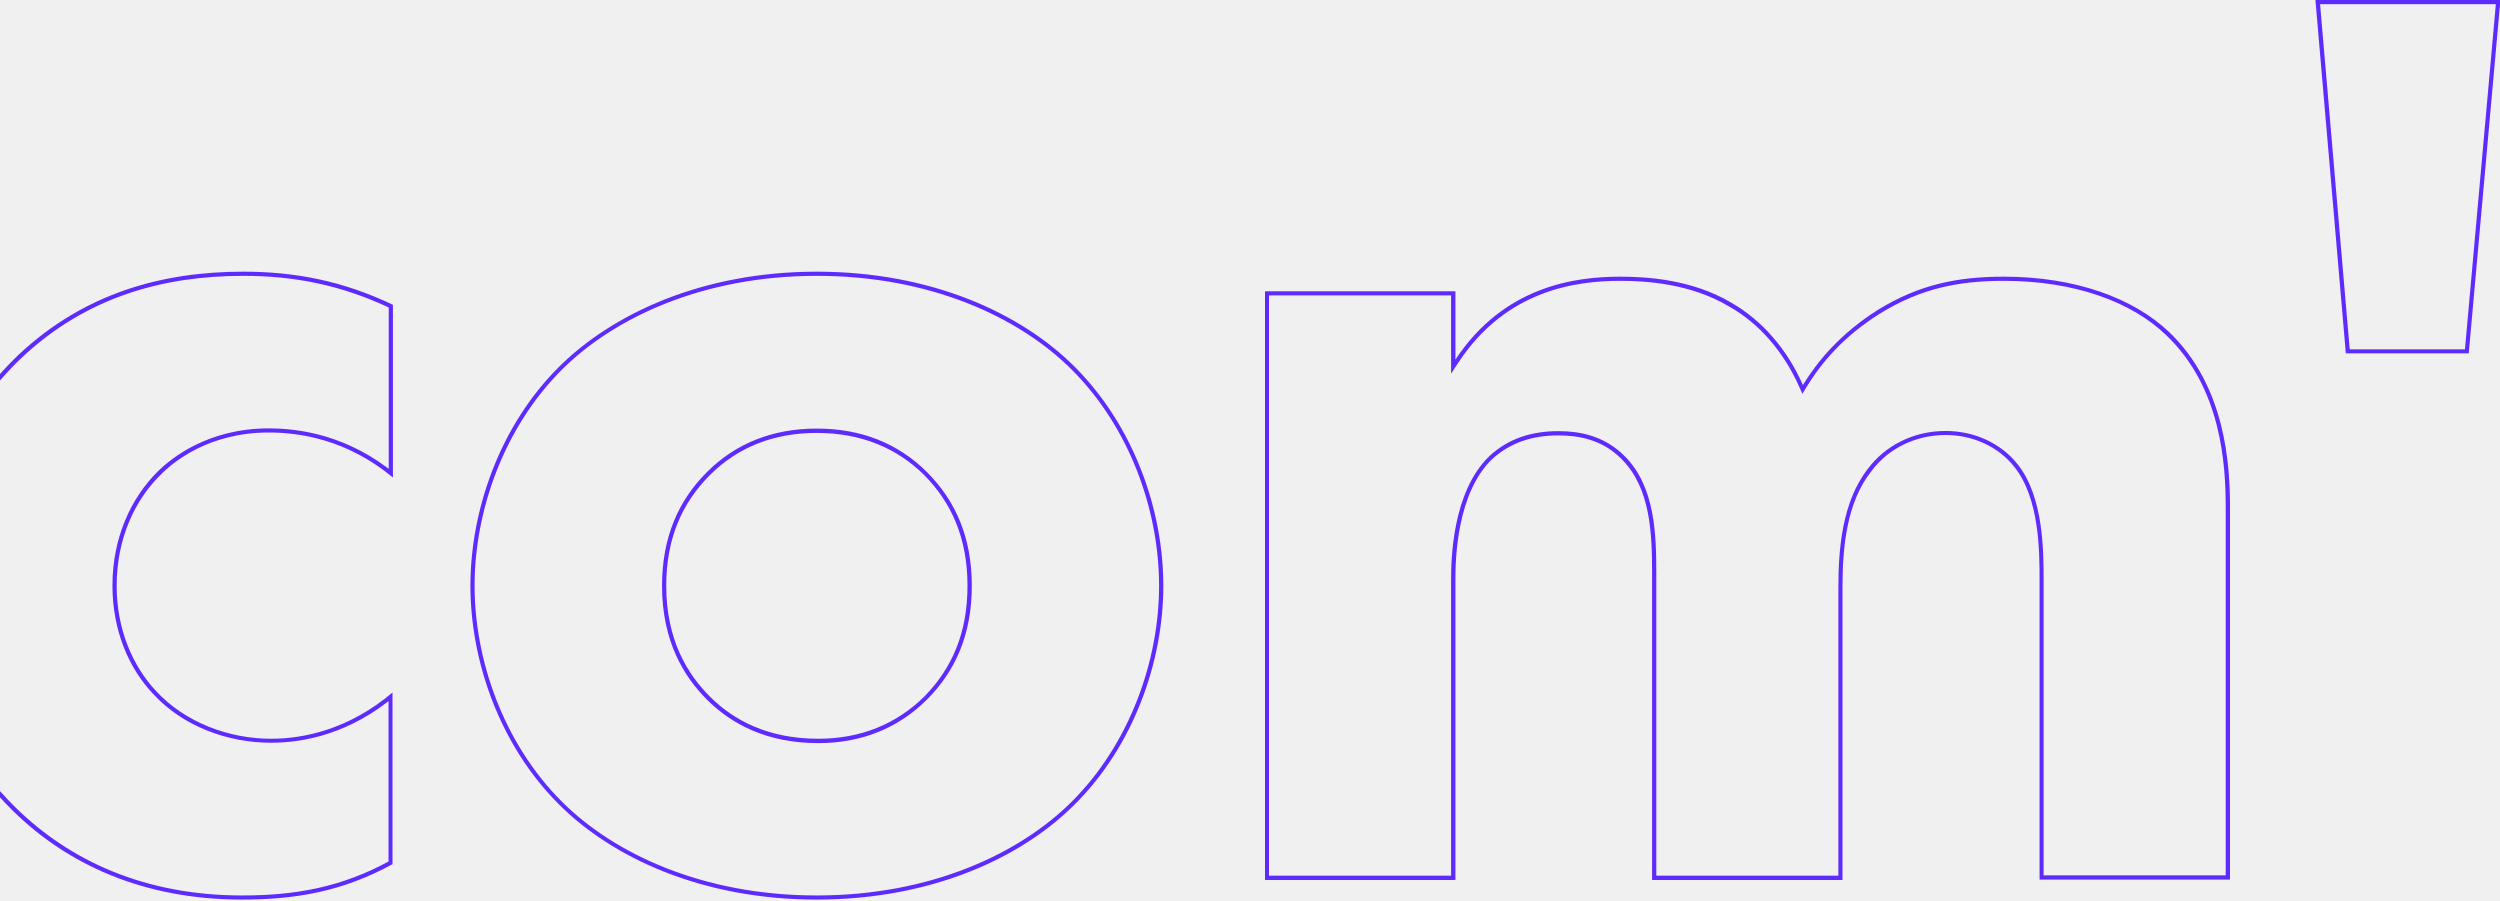
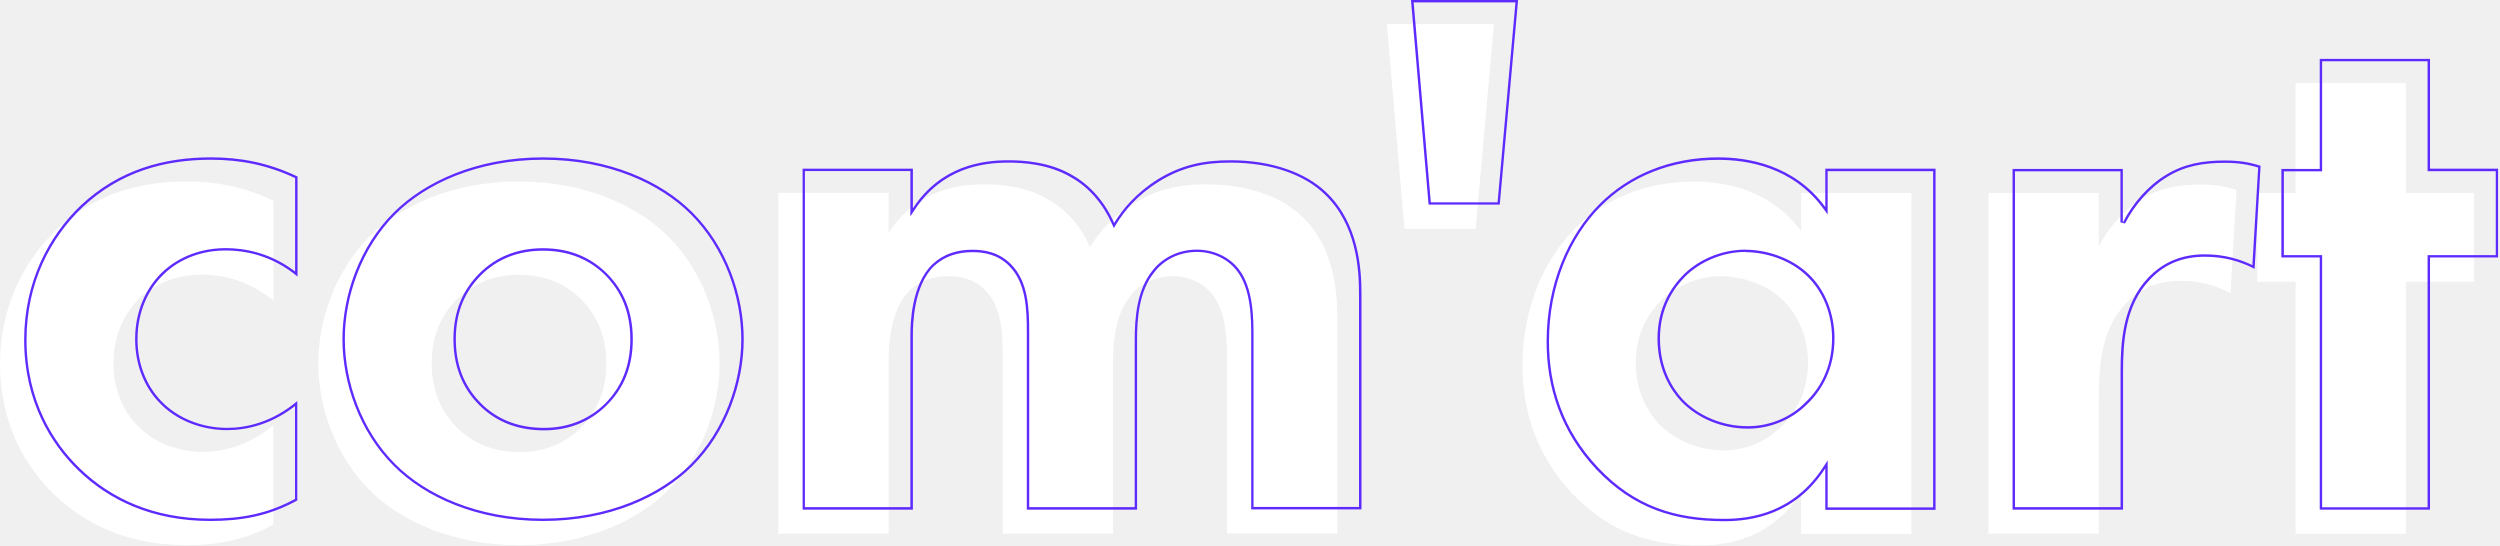
- <svg xmlns="http://www.w3.org/2000/svg" width="600" height="216" viewBox="0 0 600 216" fill="none">
-   <mask id="mask0_1_26" style="mask-type:luminance" maskUnits="userSpaceOnUse" x="-19" y="0" width="1026" height="216">
-     <path d="M1006.2 106.7V69.9H978V24.4H932.3V70H916.4V106.7H932.3V211.2H978V106.7H1006.2ZM805.1 211.2H850.8V153.9C850.8 141.8 851.7 126.6 861.9 115.9C867.6 109.8 874.9 106.4 884.7 106.4C892.6 106.4 899.3 108.3 905.3 111.4L907.8 68.7C902.8 67.1 898.6 66.5 892.9 66.5C884 66.5 876.1 67.8 868.5 72.5C861.2 76.9 854.8 84.2 850.7 92.2V70H805V211.2H805.1ZM694.4 104.5C702.6 104.5 712.8 107.6 719.7 114.3C726.4 120.6 730.2 130.1 730.2 140.2C730.2 152.3 725.2 161.1 719.1 166.8C713.1 172.9 704.5 176.6 695.3 176.6C684.5 176.6 674.7 172.2 668.4 165.6C664.2 161.1 658.9 152.9 658.9 140.2C658.9 127.6 664.6 119.4 669.3 114.6C675.4 108.6 684.6 104.4 694.4 104.4M727.4 85.8C714.4 68.1 695 65.2 683 65.2C663.3 65.2 646.2 72.2 633.8 84.6C620.8 97.6 611.9 117.8 611.9 141.6C611.9 160.2 617.6 178.6 632.5 194.5C648.1 210.9 665.2 216 685.5 216C697.2 216 715 213.2 727.4 194.1V211.3H773.1V69.9H727.4V85.8ZM600.1 0H555.7L563 84.8H592.5L600.1 0ZM303.6 211.2H349.3V139C349.3 134.3 349.6 118.4 358.1 110.2C362.6 106.1 368 104.5 374 104.5C378.7 104.5 384.5 105.4 389.2 110.2C396.2 117.2 396.5 128.2 396.5 137.7V211.2H442.2V140.9C442.2 131.7 443.1 120.6 449.2 113C453 107.9 459.4 104.4 467 104.4C473.6 104.4 479.7 107.3 483.4 112C489.5 119.6 489.5 132.3 489.5 139.5V211.1H535.2V121.8C535.2 111.7 534.2 92.7 520.6 79.7C512 71.5 498 66.4 480.9 66.4C469.8 66.4 460.6 68.3 450.8 74.3C441.6 80.1 436.2 86.7 432.7 92.4C428.9 83.8 422.9 76.9 415.6 72.7C406.1 67 395 66.4 388.9 66.4C378.1 66.4 361 68.6 349.3 86.3V69.9H303.6V211.1V211.2ZM196 103.9C206.5 103.9 215.1 107.4 221.8 114C228.4 120.7 232.2 129.2 232.2 140.6C232.2 152 228.4 160.5 221.8 167.2C215.1 173.8 206.5 177.3 196.4 177.3C184.4 177.3 176.1 172.9 170.4 167.2C165 161.8 159.9 153.6 159.9 140.6C159.9 129.2 163.7 120.7 170.4 114C177 107.4 185.6 103.9 196 103.9ZM279.2 140.6C279.2 122.5 272.2 102.3 257.9 88C245.2 75.3 223.7 65.2 196 65.2C168.4 65.2 146.9 75.4 134.2 88C119.9 102.2 112.9 122.5 112.9 140.6C112.9 158.6 119.9 178.9 134.2 193.1C146.9 205.8 168.4 215.9 196 215.9C223.7 215.9 245.2 205.8 257.9 193.1C272.2 178.9 279.2 158.6 279.2 140.6ZM94.2 73.1C82.2 67.4 70.8 65.2 58.4 65.2C39 65.2 20.3 70.3 4.5 85.1C-8.8 97.8 -19 116.8 -19 140.9C-19 166.5 -7.6 184.2 3.2 194.7C16.2 207.4 34.3 215.9 58.1 215.9C70.8 215.9 82.2 214 94.2 207.4V166.2C83.8 175 73 177.3 65.1 177.3C54.9 177.3 44.5 173.4 37.5 165.9C31.8 159.8 28 151 28 140.6C28 129.2 32.4 120 38.5 114C41.6 110.8 50.2 103.8 64.5 103.8C71.8 103.8 83.2 105.4 94.3 114.6V73.1H94.2Z" fill="white" />
+ <svg xmlns="http://www.w3.org/2000/svg" width="1036" height="226" viewBox="0 0 1036 226" fill="none">
+   <path d="M1025.24 116.692V79.946H996.994V34.379H951.294V79.991H935.439V116.737H951.294V221.213H996.994V116.737H1025.24V116.692ZM824.055 221.168H869.755V163.855C869.755 151.843 870.687 136.639 880.858 125.868C886.587 119.84 893.87 116.382 903.685 116.382C911.59 116.382 918.252 118.288 924.292 121.435L926.823 78.705C921.761 77.109 917.63 76.489 911.901 76.489C903.019 76.489 895.114 77.774 887.475 82.517C880.191 86.95 873.841 94.219 869.71 102.154V79.991H824.011V221.168H824.055ZM713.382 114.476C721.642 114.476 731.768 117.623 738.741 124.272C745.402 130.611 749.222 140.096 749.222 150.247C749.222 162.259 744.159 171.125 738.119 176.843C732.079 182.871 723.508 186.639 714.314 186.639C703.522 186.639 693.708 182.206 687.357 175.557C683.226 171.125 677.853 162.88 677.853 150.247C677.853 137.614 683.582 129.37 688.334 124.582C694.374 118.554 703.567 114.432 713.382 114.432M746.38 95.815C733.367 78.085 714.004 75.248 701.968 75.248C682.294 75.248 665.151 82.207 652.805 94.574C639.792 107.561 630.91 127.818 630.91 151.577C630.91 170.238 636.639 188.633 651.517 204.458C667.061 220.903 684.203 226 704.5 226C716.224 226 733.989 223.163 746.38 204.147V221.257H792.079V79.946H746.38V95.771V95.815ZM619.141 10H574.729L582.013 94.84H611.502L619.096 10H619.141ZM322.561 221.168H368.26V149.006C368.26 144.263 368.571 128.439 377.142 120.194C381.584 116.072 386.957 114.476 392.997 114.476C397.749 114.476 403.478 115.407 408.23 120.194C415.203 127.153 415.514 138.235 415.514 147.72V221.168H461.213V150.868C461.213 141.692 462.146 130.611 468.186 122.987C472.005 117.934 478.356 114.432 485.951 114.432C492.612 114.432 498.652 117.269 502.427 122.011C508.467 129.591 508.467 142.268 508.467 149.538V221.08H554.167V131.808C554.167 121.657 553.234 102.685 539.555 89.698C530.984 81.453 517.039 76.4 499.896 76.4C488.793 76.4 479.6 78.306 469.785 84.335C460.592 90.052 455.173 96.701 451.709 102.375C447.89 93.82 441.894 86.861 434.566 82.739C425.062 77.021 413.96 76.4 407.92 76.4C397.128 76.4 379.985 78.617 368.26 96.347V79.902H322.561V221.08V221.168ZM215.04 113.856C225.522 113.856 234.093 117.357 240.755 124.006C247.416 130.655 251.236 139.21 251.236 150.602C251.236 161.993 247.416 170.548 240.755 177.197C234.093 183.846 225.522 187.348 215.396 187.348C203.36 187.348 195.1 182.915 189.371 177.197C183.997 171.834 178.889 163.589 178.889 150.602C178.889 139.21 182.709 130.655 189.371 124.006C196.032 117.357 204.604 113.856 215.04 113.856ZM298.179 150.557C298.179 132.517 291.206 112.26 276.906 97.987C264.204 85.31 242.664 75.203 215.04 75.203C187.416 75.203 165.877 85.354 153.175 97.987C138.919 112.215 131.902 132.517 131.902 150.557C131.902 168.598 138.875 188.855 153.175 203.128C165.877 215.805 187.416 225.911 215.04 225.911C242.664 225.911 264.204 215.761 276.906 203.128C291.162 188.899 298.179 168.642 298.179 150.557ZM113.249 83.138C101.214 77.42 89.756 75.203 77.409 75.203C58.046 75.203 39.349 80.257 23.494 95.15C10.17 107.827 0 126.799 0 150.868C0 176.488 11.414 194.218 22.206 204.679C35.218 217.356 53.294 225.911 77.098 225.911C89.8 225.911 101.214 224.005 113.249 217.356V176.178C102.768 185.043 91.976 187.259 84.071 187.259C73.901 187.259 63.464 183.447 56.491 175.867C50.762 169.839 46.987 160.974 46.987 150.557C46.987 139.166 51.428 129.99 57.468 123.962C60.622 120.815 69.193 113.811 83.494 113.811C90.777 113.811 102.191 115.407 113.294 124.582V83.093L113.249 83.138Z" fill="white" />
+   <mask id="mask0_16_176" style="mask-type:luminance" maskUnits="userSpaceOnUse" x="10" y="0" width="1026" height="216">
+     <path d="M1035.2 106.7V69.9H1007V24.4H961.3V70H945.4V106.7H961.3V211.2H1007V106.7H1035.2ZM834.1 211.2H879.8V153.9C879.8 141.8 880.7 126.6 890.9 115.9C896.6 109.8 903.9 106.4 913.7 106.4C921.6 106.4 928.3 108.3 934.3 111.4L936.8 68.7C931.8 67.1 927.6 66.5 921.9 66.5C913 66.5 905.1 67.8 897.5 72.5C890.2 76.9 883.8 84.2 879.7 92.2V70H834V211.2H834.1ZM723.4 104.5C731.6 104.5 741.8 107.6 748.7 114.3C755.4 120.6 759.2 130.1 759.2 140.2C759.2 152.3 754.2 161.1 748.1 166.8C742.1 172.9 733.5 176.6 724.3 176.6C713.5 176.6 703.7 172.2 697.4 165.6C693.2 161.1 687.9 152.9 687.9 140.2C687.9 127.6 693.6 119.4 698.3 114.6C704.4 108.6 713.6 104.4 723.4 104.4M756.4 85.8C743.4 68.1 724 65.2 712 65.2C692.3 65.2 675.2 72.2 662.8 84.6C649.8 97.6 640.9 117.8 640.9 141.6C640.9 160.2 646.6 178.6 661.5 194.5C677.1 210.9 694.2 216 714.5 216C726.2 216 744 213.2 756.4 194.1V211.3H802.1V69.9H756.4V85.8ZM629.1 0H584.7L592 84.8H621.5L629.1 0ZM332.6 211.2H378.3V139C378.3 134.3 378.6 118.4 387.1 110.2C391.6 106.1 397 104.5 403 104.5C407.7 104.5 413.5 105.4 418.2 110.2C425.2 117.2 425.5 128.2 425.5 137.7V211.2H471.2V140.9C471.2 131.7 472.1 120.6 478.2 113C482 107.9 488.4 104.4 496 104.4C502.6 104.4 508.7 107.3 512.4 112C518.5 119.6 518.5 132.3 518.5 139.5V211.1H564.2V121.8C564.2 111.7 563.2 92.7 549.6 79.7C541 71.5 527 66.4 509.9 66.4C498.8 66.4 489.6 68.3 479.8 74.3C470.6 80.1 465.2 86.7 461.7 92.4C457.9 83.8 451.9 76.9 444.6 72.7C435.1 67 424 66.4 417.9 66.4C407.1 66.4 390 68.6 378.3 86.3V69.9H332.6V211.1V211.2ZM225 103.9C235.5 103.9 244.1 107.4 250.8 114C257.4 120.7 261.2 129.2 261.2 140.6C261.2 152 257.4 160.5 250.8 167.2C244.1 173.8 235.5 177.3 225.4 177.3C213.4 177.3 205.1 172.9 199.4 167.2C194 161.8 188.9 153.6 188.9 140.6C188.9 129.2 192.7 120.7 199.4 114C206 107.4 214.6 103.9 225 103.9ZM308.2 140.6C308.2 122.5 301.2 102.3 286.9 88C274.2 75.3 252.7 65.2 225 65.2C197.4 65.2 175.9 75.4 163.2 88C148.9 102.2 141.9 122.5 141.9 140.6C141.9 158.6 148.9 178.9 163.2 193.1C175.9 205.8 197.4 215.9 225 215.9C252.7 215.9 274.2 205.8 286.9 193.1C301.2 178.9 308.2 158.6 308.2 140.6ZM123.2 73.1C111.2 67.4 99.8 65.2 87.4 65.2C68 65.2 49.3 70.3 33.5 85.1C20.2 97.8 10 116.8 10 140.9C10 166.5 21.4 184.2 32.2 194.7C45.2 207.4 63.3 215.9 87.1 215.9C99.8 215.9 111.2 214 123.2 207.4V166.2C112.8 175 102 177.3 94.1 177.3C83.9 177.3 73.5 173.4 66.5 165.9C60.8 159.8 57 151 57 140.6C57 129.2 61.4 120 67.5 114C70.6 110.8 79.2 103.8 93.5 103.8C100.8 103.8 112.2 105.4 123.3 114.6V73.1H123.2Z" fill="white" />
  </mask>
-   <g mask="url(#mask0_1_26)">
-     <path d="M1006.24 69.946H1007.24V68.946H1006.24V69.946ZM977.994 69.946H976.994V70.946H977.994V69.946ZM977.994 24.379H978.994V23.379H977.994V24.379ZM932.294 24.379V23.379H931.294V24.379H932.294ZM932.294 69.991V70.991H933.294V69.991H932.294ZM916.439 69.991V68.991H915.439V69.991H916.439ZM916.439 106.737H915.439V107.737H916.439V106.737ZM932.294 106.737H933.294V105.737H932.294V106.737ZM932.294 211.213H931.294V212.213H932.294V211.213ZM977.994 211.213V212.213H978.994V211.213H977.994ZM977.994 106.737V105.737H976.994V106.737H977.994ZM1006.24 106.737V107.737H1007.24V106.737H1006.24ZM850.755 211.168V212.168H851.755V211.168H850.755ZM861.858 115.868L861.133 115.179L861.13 115.181L861.858 115.868ZM905.292 111.435L904.83 112.322L906.199 113.035L906.29 111.494L905.292 111.435ZM907.823 68.705L908.822 68.764L908.868 67.986L908.124 67.751L907.823 68.705ZM868.475 72.517L868.995 73.371L869.002 73.367L868.475 72.517ZM850.71 92.153H849.71L851.597 92.615L850.71 92.153ZM850.71 69.991H851.71V68.991H850.71V69.991ZM805.011 69.991V68.991H804.011V69.991H805.011ZM805.011 211.168H804.011V212.168H805.011V211.168ZM719.741 114.272L719.051 114.996L719.051 114.997L719.741 114.272ZM719.119 166.843L718.432 166.116L718.422 166.125L718.413 166.135L719.119 166.843ZM668.357 165.557L667.625 166.239L667.634 166.248L668.357 165.557ZM669.334 114.582L668.627 113.875L668.624 113.878L669.334 114.582ZM727.38 85.815L726.573 86.407L728.38 88.868V85.815H727.38ZM633.805 84.574L634.511 85.282L634.512 85.28L633.805 84.574ZM632.517 194.458L631.788 195.143L631.79 195.145L632.517 194.458ZM727.38 194.147H728.38V190.781L726.542 193.601L727.38 194.147ZM727.38 211.257H726.38V212.257H727.38V211.257ZM773.079 211.257V212.257H774.079V211.257H773.079ZM773.079 69.946H774.079V68.946H773.079V69.946ZM727.38 69.946V68.946H726.38V69.946H727.38ZM555.729 0V-1H554.64L554.733 0.086L555.729 0ZM563.013 84.84L562.016 84.925L562.095 85.84H563.013V84.84ZM592.502 84.84V85.84H593.416L593.498 84.929L592.502 84.84ZM600.096 0V-1H599.182L599.1 -0.089L600.096 0ZM303.561 211.168H302.561V212.168H303.561V211.168ZM349.26 211.168V212.168H350.26V211.168H349.26ZM358.142 110.194L357.462 109.461L357.456 109.467L357.449 109.473L358.142 110.194ZM389.23 110.194L388.521 110.899L388.524 110.902L389.23 110.194ZM396.514 211.168H395.514V212.168H396.514V211.168ZM442.213 211.168V212.168H443.213V211.168H442.213ZM449.186 112.987L449.97 113.608L449.977 113.599L449.984 113.59L449.186 112.987ZM489.467 211.08H488.467V212.08H489.467V211.08ZM535.167 211.08V212.08H536.167V211.08H535.167ZM520.555 79.698L519.862 80.419L519.867 80.423L520.555 79.698ZM450.785 74.335L450.261 73.482L450.257 73.485L450.785 74.335ZM432.709 92.375L431.796 92.783L432.572 94.52L433.563 92.896L432.709 92.375ZM415.566 72.739L415.051 73.596L415.063 73.603L415.076 73.61L415.566 72.739ZM349.26 86.347H348.26V89.672L350.094 86.898L349.26 86.347ZM349.26 69.902H350.26V68.902H349.26V69.902ZM303.561 69.902V68.902H302.561V69.902H303.561ZM134.175 87.987L133.47 87.278L133.469 87.279L134.175 87.987ZM257.906 193.128L258.611 193.837L258.612 193.836L257.906 193.128ZM94.249 73.138L93.82 74.041L94.457 74.343L94.956 73.846L94.249 73.138ZM4.494 85.15L3.809 84.421L3.804 84.425L4.494 85.15ZM3.206 194.679L3.904 193.963L3.902 193.961L3.206 194.679ZM94.249 207.356L94.733 208.232L95.249 207.946V207.356H94.249ZM94.249 166.178H95.249V164.022L93.603 165.414L94.249 166.178ZM37.491 165.867L38.227 165.19L38.222 165.184L38.216 165.179L37.491 165.867ZM94.294 114.582L93.657 115.353L95.294 116.706V114.582H94.294ZM94.294 73.093H95.294V70.682L93.587 72.386L94.294 73.093ZM1006.24 106.692H1007.24V69.946H1006.24H1005.24V106.692H1006.24ZM1006.24 69.946V68.946H977.994V69.946V70.946H1006.24V69.946ZM977.994 69.946H978.994V24.379H977.994H976.994V69.946H977.994ZM977.994 24.379V23.379H932.294V24.379V25.379H977.994V24.379ZM932.294 24.379H931.294V69.991H932.294H933.294V24.379H932.294ZM932.294 69.991V68.991H916.439V69.991V70.991H932.294V69.991ZM916.439 69.991H915.439V106.737H916.439H917.439V69.991H916.439ZM916.439 106.737V107.737H932.294V106.737V105.737H916.439V106.737ZM932.294 106.737H931.294V211.213H932.294H933.294V106.737H932.294ZM932.294 211.213V212.213H977.994V211.213V210.213H932.294V211.213ZM977.994 211.213H978.994V106.737H977.994H976.994V211.213H977.994ZM977.994 106.737V107.737H1006.24V106.737V105.737H977.994V106.737ZM1006.24 106.737H1007.24V106.692H1006.24H1005.24V106.737H1006.24ZM805.055 211.168V212.168H850.755V211.168V210.168H805.055V211.168ZM850.755 211.168H851.755V153.855H850.755H849.755V211.168H850.755ZM850.755 153.855H851.755C851.755 141.832 852.713 127.01 862.585 116.554L861.858 115.868L861.13 115.181C850.662 126.268 849.755 141.854 849.755 153.855H850.755ZM861.858 115.868L862.582 116.557C868.123 110.726 875.145 107.382 884.685 107.382V106.382V105.382C874.595 105.382 867.05 108.953 861.133 115.179L861.858 115.868ZM884.685 106.382V107.382C892.416 107.382 898.921 109.243 904.83 112.322L905.292 111.435L905.754 110.548C899.583 107.333 892.764 105.382 884.685 105.382V106.382ZM905.292 111.435L906.29 111.494L908.822 68.764L907.823 68.705L906.825 68.646L904.294 111.376L905.292 111.435ZM907.823 68.705L908.124 67.751C902.958 66.123 898.726 65.489 892.901 65.489V66.489V67.489C898.535 67.489 902.563 68.096 907.523 69.659L907.823 68.705ZM892.901 66.489V65.489C883.917 65.489 875.803 66.79 867.947 71.668L868.475 72.517L869.002 73.367C876.424 68.759 884.121 67.489 892.901 67.489V66.489ZM868.475 72.517L867.955 71.663C860.491 76.205 854.024 83.623 849.823 91.692L850.71 92.153L851.597 92.615C855.657 84.816 861.891 77.694 868.995 73.371L868.475 72.517ZM850.71 92.153H851.71V69.991H850.71H849.71V92.153H850.71ZM850.71 69.991V68.991H805.011V69.991V70.991H850.71V69.991ZM805.011 69.991H804.011V211.168H805.011H806.011V69.991H805.011ZM805.011 211.168V212.168H805.055V211.168V210.168H805.011V211.168ZM694.382 104.476V105.476C702.432 105.476 712.295 108.554 719.051 114.996L719.741 114.272L720.431 113.548C713.241 106.693 702.853 103.476 694.382 103.476V104.476ZM719.741 114.272L719.051 114.997C725.492 121.125 729.222 130.338 729.222 140.247H730.222H731.222C731.222 129.855 727.313 120.096 720.43 113.548L719.741 114.272ZM730.222 140.247H729.222C729.222 151.954 724.295 160.565 718.432 166.116L719.119 166.843L719.806 167.569C726.023 161.684 731.222 152.564 731.222 140.247H730.222ZM719.119 166.843L718.413 166.135C712.555 171.981 704.236 175.639 695.314 175.639V176.639V177.639C704.779 177.639 713.603 173.761 719.825 167.55L719.119 166.843ZM695.314 176.639V175.639C684.788 175.639 675.237 171.313 669.08 164.866L668.357 165.557L667.634 166.248C674.178 173.099 684.256 177.639 695.314 177.639V176.639ZM668.357 165.557L669.088 164.875C665.087 160.581 659.853 152.57 659.853 140.247H658.853H657.853C657.853 153.19 663.366 161.668 667.625 166.239L668.357 165.557ZM658.853 140.247H659.853C659.853 127.952 665.418 119.947 670.043 115.287L669.334 114.582L668.624 113.878C663.746 118.792 657.853 127.276 657.853 140.247H658.853ZM669.334 114.582L670.04 115.29C675.895 109.446 684.836 105.432 694.382 105.432V104.432V103.432C684.298 103.432 674.852 107.662 668.627 113.875L669.334 114.582ZM727.38 85.815L728.186 85.223C714.893 67.112 695.127 64.248 682.968 64.248V65.248V66.248C694.88 66.248 713.841 69.057 726.573 86.407L727.38 85.815ZM682.968 65.248V64.248C663.051 64.248 645.647 71.297 633.097 83.867L633.805 84.574L634.512 85.28C646.655 73.117 663.536 66.248 682.968 66.248V65.248ZM633.805 84.574L633.098 83.866C619.883 97.055 610.91 117.573 610.91 141.577H611.91H612.91C612.91 118.063 621.701 98.067 634.511 85.282L633.805 84.574ZM611.91 141.577H610.91C610.91 160.458 616.714 179.109 631.788 195.143L632.517 194.458L633.245 193.773C618.564 178.157 612.91 160.018 612.91 141.577H611.91ZM632.517 194.458L631.79 195.145C647.564 211.833 664.995 217 685.5 217V216V215C665.412 215 648.557 209.972 633.243 193.771L632.517 194.458ZM685.5 216V217C697.389 217 715.564 214.112 728.217 194.693L727.38 194.147L726.542 193.601C714.413 212.215 697.059 215 685.5 215V216ZM727.38 194.147H726.38V211.257H727.38H728.38V194.147H727.38ZM727.38 211.257V212.257H773.079V211.257V210.257H727.38V211.257ZM773.079 211.257H774.079V69.946H773.079H772.079V211.257H773.079ZM773.079 69.946V68.946H727.38V69.946V70.946H773.079V69.946ZM727.38 69.946H726.38V85.771H727.38H728.38V69.946H727.38ZM727.38 85.771H726.38V85.815H727.38H728.38V85.771H727.38ZM600.141 0V-1H555.729V0V1H600.141V0ZM555.729 0L554.733 0.086L562.016 84.925L563.013 84.84L564.009 84.754L556.725 -0.086L555.729 0ZM563.013 84.84V85.84H592.502V84.84V83.84H563.013V84.84ZM592.502 84.84L593.498 84.929L601.092 0.089L600.096 0L599.1 -0.089L591.506 84.751L592.502 84.84ZM600.096 0V1H600.141V0V-1H600.096V0ZM303.561 211.168V212.168H349.26V211.168V210.168H303.561V211.168ZM349.26 211.168H350.26V139.006H349.26H348.26V211.168H349.26ZM349.26 139.006H350.26C350.26 136.656 350.338 131.594 351.466 126.115C352.599 120.614 354.764 114.831 358.836 110.915L358.142 110.194L357.449 109.473C352.95 113.801 350.673 120.053 349.508 125.711C348.338 131.391 348.26 136.613 348.26 139.006H349.26ZM358.142 110.194L358.823 110.927C363.037 107.015 368.146 105.476 373.997 105.476V104.476V103.476C367.769 103.476 362.13 105.128 357.462 109.461L358.142 110.194ZM373.997 104.476V105.476C378.622 105.476 384.036 106.381 388.521 110.899L389.23 110.194L389.94 109.49C384.921 104.433 378.877 103.476 373.997 103.476V104.476ZM389.23 110.194L388.524 110.902C391.821 114.193 393.579 118.492 394.506 123.203C395.434 127.922 395.514 132.975 395.514 137.72H396.514H397.514C397.514 132.98 397.438 127.749 396.468 122.817C395.496 117.876 393.612 113.155 389.937 109.486L389.23 110.194ZM396.514 137.72H395.514V211.168H396.514H397.514V137.72H396.514ZM396.514 211.168V212.168H442.213V211.168V210.168H396.514V211.168ZM442.213 211.168H443.213V140.868H442.213H441.213V211.168H442.213ZM442.213 140.868H443.213C443.213 131.691 444.165 120.935 449.97 113.608L449.186 112.987L448.402 112.366C442.127 120.286 441.213 131.693 441.213 140.868H442.213ZM449.186 112.987L449.984 113.59C453.616 108.784 459.672 105.432 466.951 105.432V104.432V103.432C459.04 103.432 452.395 107.083 448.388 112.384L449.186 112.987ZM466.951 104.432V105.432C473.332 105.432 479.074 108.148 482.645 112.634L483.427 112.011L484.21 111.389C480.23 106.389 473.893 103.432 466.951 103.432V104.432ZM483.427 112.011L482.645 112.634C485.505 116.224 486.979 121.086 487.723 126.04C488.466 130.981 488.467 135.897 488.467 139.538H489.467H490.467C490.467 135.909 490.469 130.852 489.701 125.742C488.935 120.645 487.389 115.379 484.21 111.389L483.427 112.011ZM489.467 139.538H488.467V211.08H489.467H490.467V139.538H489.467ZM489.467 211.08V212.08H535.167V211.08V210.08H489.467V211.08ZM535.167 211.08H536.167V121.808H535.167H534.167V211.08H535.167ZM535.167 121.808H536.167C536.167 111.65 535.255 92.276 521.244 78.973L520.555 79.698L519.867 80.423C533.213 93.094 534.167 111.664 534.167 121.808H535.167ZM520.555 79.698L521.248 78.977C512.439 70.504 498.216 65.4 480.896 65.4V66.4V67.4C497.862 67.4 511.528 72.403 519.862 80.419L520.555 79.698ZM480.896 66.4V65.4C469.652 65.4 460.267 67.337 450.261 73.482L450.785 74.335L451.308 75.187C460.932 69.276 469.934 67.4 480.896 67.4V66.4ZM450.785 74.335L450.257 73.485C440.908 79.3 435.386 86.072 431.856 91.854L432.709 92.375L433.563 92.896C436.961 87.331 442.275 80.805 451.313 75.184L450.785 74.335ZM432.709 92.375L433.622 91.968C429.729 83.247 423.599 76.11 416.057 71.867L415.566 72.739L415.076 73.61C422.19 77.612 428.051 84.393 431.796 92.783L432.709 92.375ZM415.566 72.739L416.082 71.882C406.334 66.017 394.999 65.4 388.92 65.4V66.4V67.4C394.92 67.4 405.791 68.024 415.051 73.596L415.566 72.739ZM388.92 66.4V65.4C377.996 65.4 360.425 67.649 348.426 85.795L349.26 86.347L350.094 86.898C361.544 69.584 378.259 67.4 388.92 67.4V66.4ZM349.26 86.347H350.26V69.902H349.26H348.26V86.347H349.26ZM349.26 69.902V68.902H303.561V69.902V70.902H349.26V69.902ZM303.561 69.902H302.561V211.08H303.561H304.561V69.902H303.561ZM303.561 211.08H302.561V211.168H303.561H304.561V211.08H303.561ZM196.04 103.856V104.856C206.276 104.856 214.587 108.265 221.048 114.714L221.755 114.006L222.461 113.298C215.599 106.449 206.767 102.856 196.04 102.856V103.856ZM221.755 114.006L221.048 114.714C227.515 121.168 231.236 129.466 231.236 140.602H232.236H233.236C233.236 128.954 229.318 120.142 222.461 113.298L221.755 114.006ZM232.236 140.602H231.236C231.236 151.738 227.515 160.035 221.048 166.489L221.755 167.197L222.461 167.905C229.318 161.062 233.236 152.249 233.236 140.602H232.236ZM221.755 167.197L221.048 166.489C214.584 172.941 206.271 176.348 196.396 176.348V177.348V178.348C206.772 178.348 215.602 174.751 222.461 167.905L221.755 167.197ZM196.396 177.348V176.348C184.639 176.348 176.629 172.031 171.077 166.489L170.371 167.197L169.664 167.905C175.57 173.8 184.081 178.348 196.396 178.348V177.348ZM170.371 167.197L171.077 166.489C165.862 161.285 160.889 153.285 160.889 140.602H159.889H158.889C158.889 153.893 164.131 162.383 169.664 167.905L170.371 167.197ZM159.889 140.602H160.889C160.889 129.466 164.61 121.168 171.077 114.714L170.371 114.006L169.664 113.298C162.808 120.142 158.889 128.954 158.889 140.602H159.889ZM170.371 114.006L171.077 114.714C177.538 108.265 185.85 104.856 196.04 104.856V103.856V102.856C185.358 102.856 176.526 106.449 169.664 113.298L170.371 114.006ZM279.179 140.557H280.179C280.179 122.286 273.124 101.763 258.612 87.279L257.906 87.987L257.199 88.695C271.289 102.757 278.179 122.748 278.179 140.557H279.179ZM257.906 87.987L258.612 87.279C245.706 74.398 223.905 64.203 196.04 64.203V65.203V66.203C223.424 66.203 244.702 76.221 257.199 88.695L257.906 87.987ZM196.04 65.203V64.203C168.175 64.203 146.374 74.443 133.47 87.278L134.175 87.987L134.88 88.696C147.379 76.265 168.658 66.203 196.04 66.203V65.203ZM134.175 87.987L133.469 87.279C119.002 101.718 111.902 122.285 111.902 140.557H112.902H113.902C113.902 122.748 120.836 102.713 134.882 88.695L134.175 87.987ZM112.902 140.557H111.902C111.902 158.829 118.957 179.352 133.469 193.836L134.175 193.128L134.882 192.42C120.792 178.358 113.902 158.367 113.902 140.557H112.902ZM134.175 193.128L133.469 193.836C146.375 206.717 168.176 216.911 196.04 216.911V215.911V214.911C168.657 214.911 147.379 204.894 134.882 192.42L134.175 193.128ZM196.04 215.911V216.911C223.906 216.911 245.706 206.671 258.611 193.837L257.906 193.128L257.2 192.419C244.701 204.85 223.423 214.911 196.04 214.911V215.911ZM257.906 193.128L258.612 193.836C273.079 179.397 280.179 158.874 280.179 140.557H279.179H278.179C278.179 158.41 271.245 178.402 257.199 192.42L257.906 193.128ZM94.249 73.138L94.678 72.234C82.496 66.447 70.89 64.203 58.409 64.203V65.203V66.203C70.622 66.203 81.931 68.392 93.82 74.041L94.249 73.138ZM58.409 65.203V64.203C38.86 64.203 19.894 69.311 3.809 84.421L4.494 85.15L5.178 85.879C20.803 71.202 39.231 66.203 58.409 66.203V65.203ZM4.494 85.15L3.804 84.425C-9.698 97.273 -20 116.499 -20 140.868H-19H-18C-18 117.099 -7.962 98.382 5.183 85.874L4.494 85.15ZM-19 140.868H-20C-20 166.812 -8.434 184.789 2.51 195.397L3.206 194.679L3.902 193.961C-6.738 183.648 -18 166.164 -18 140.868H-19ZM3.206 194.679L2.508 195.396C15.706 208.253 34.031 216.911 58.098 216.911V215.911V214.911C34.556 214.911 16.731 206.46 3.904 193.963L3.206 194.679ZM58.098 215.911V216.911C70.916 216.911 82.509 214.985 94.733 208.232L94.249 207.356L93.766 206.481C81.918 213.026 70.684 214.911 58.098 214.911V215.911ZM94.249 207.356H95.249V166.178H94.249H93.249V207.356H94.249ZM94.249 166.178L93.603 165.414C83.334 174.1 72.784 176.259 65.071 176.259V177.259V178.259C73.168 178.259 84.202 175.985 94.895 166.941L94.249 166.178ZM65.071 177.259V176.259C55.13 176.259 44.979 172.53 38.227 165.19L37.491 165.867L36.755 166.544C43.949 174.364 54.671 178.259 65.071 178.259V177.259ZM37.491 165.867L38.216 165.179C32.673 159.346 28.987 150.731 28.987 140.557H27.987H26.987C26.987 151.217 30.852 160.332 36.767 166.556L37.491 165.867ZM27.987 140.557H28.987C28.987 129.434 33.321 120.512 39.175 114.67L38.468 113.962L37.762 113.254C31.536 119.468 26.987 128.897 26.987 140.557H27.987ZM38.468 113.962L39.175 114.67C42.216 111.635 50.548 104.811 64.494 104.811V103.811V102.811C49.838 102.811 41.028 109.995 37.762 113.254L38.468 113.962ZM64.494 103.811V104.811C71.626 104.811 82.787 106.371 93.657 115.353L94.294 114.582L94.931 113.812C83.594 104.443 71.928 102.811 64.494 102.811V103.811ZM94.294 114.582H95.294V73.093H94.294H93.294V114.582H94.294ZM94.294 73.093L93.587 72.386L93.543 72.43L94.249 73.138L94.956 73.846L95 73.801L94.294 73.093Z" fill="#5E2BFF" />
+   <g mask="url(#mask0_16_176)">
+     <path d="M1035.24 69.946H1036.24V68.946H1035.24V69.946ZM1006.99 69.946H1005.99V70.946H1006.99V69.946ZM1006.99 24.379H1007.99V23.379H1006.99V24.379ZM961.294 24.379V23.379H960.294V24.379H961.294ZM961.294 69.991V70.991H962.294V69.991H961.294ZM945.439 69.991V68.991H944.439V69.991H945.439ZM945.439 106.737H944.439V107.737H945.439V106.737ZM961.294 106.737H962.294V105.737H961.294V106.737ZM961.294 211.213H960.294V212.213H961.294V211.213ZM1006.99 211.213V212.213H1007.99V211.213H1006.99ZM1006.99 106.737V105.737H1005.99V106.737H1006.99ZM1035.24 106.737V107.737H1036.24V106.737H1035.24ZM879.755 211.168V212.168H880.755V211.168H879.755ZM890.858 115.868L890.133 115.179L890.13 115.181L890.858 115.868ZM934.292 111.435L933.83 112.322L935.199 113.035L935.29 111.494L934.292 111.435ZM936.823 68.705L937.822 68.764L937.868 67.986L937.124 67.751L936.823 68.705ZM897.475 72.517L897.995 73.371L898.002 73.367L897.475 72.517ZM879.71 92.153H878.71L880.597 92.615L879.71 92.153ZM879.71 69.991H880.71V68.991H879.71V69.991ZM834.011 69.991V68.991H833.011V69.991H834.011ZM834.011 211.168H833.011V212.168H834.011V211.168ZM748.741 114.272L748.051 114.996L748.051 114.997L748.741 114.272ZM748.119 166.843L747.432 166.116L747.422 166.125L747.413 166.135L748.119 166.843ZM697.357 165.557L696.625 166.239L696.634 166.248L697.357 165.557ZM698.334 114.582L697.627 113.875L697.624 113.878L698.334 114.582ZM756.38 85.815L755.573 86.407L757.38 88.868V85.815H756.38ZM662.805 84.574L663.511 85.282L663.512 85.28L662.805 84.574ZM661.517 194.458L660.788 195.143L660.79 195.145L661.517 194.458ZM756.38 194.147H757.38V190.781L755.542 193.601L756.38 194.147ZM756.38 211.257H755.38V212.257H756.38V211.257ZM802.079 211.257V212.257H803.079V211.257H802.079ZM802.079 69.946H803.079V68.946H802.079V69.946ZM756.38 69.946V68.946H755.38V69.946H756.38ZM584.729 0V-1H583.64L583.733 0.086L584.729 0ZM592.013 84.84L591.016 84.925L591.095 85.84H592.013V84.84ZM621.502 84.84V85.84H622.416L622.498 84.929L621.502 84.84ZM629.096 0V-1H628.182L628.1 -0.089L629.096 0ZM332.561 211.168H331.561V212.168H332.561V211.168ZM378.26 211.168V212.168H379.26V211.168H378.26ZM387.142 110.194L386.462 109.461L386.456 109.467L386.449 109.473L387.142 110.194ZM418.23 110.194L417.521 110.899L417.524 110.902L418.23 110.194ZM425.514 211.168H424.514V212.168H425.514V211.168ZM471.213 211.168V212.168H472.213V211.168H471.213ZM478.186 112.987L478.97 113.608L478.977 113.599L478.984 113.59L478.186 112.987ZM518.467 211.08H517.467V212.08H518.467V211.08ZM564.167 211.08V212.08H565.167V211.08H564.167ZM549.555 79.698L548.862 80.419L548.867 80.423L549.555 79.698ZM479.785 74.335L479.261 73.482L479.257 73.485L479.785 74.335ZM461.709 92.375L460.796 92.783L461.572 94.52L462.563 92.896L461.709 92.375ZM444.566 72.739L444.051 73.596L444.063 73.603L444.076 73.61L444.566 72.739ZM378.26 86.347H377.26V89.672L379.094 86.898L378.26 86.347ZM378.26 69.902H379.26V68.902H378.26V69.902ZM332.561 69.902V68.902H331.561V69.902H332.561ZM163.175 87.987L162.47 87.278L162.469 87.279L163.175 87.987ZM286.906 193.128L287.611 193.837L287.612 193.836L286.906 193.128ZM123.249 73.138L122.82 74.041L123.457 74.343L123.956 73.846L123.249 73.138ZM33.494 85.15L32.809 84.421L32.804 84.425L33.494 85.15ZM32.206 194.679L32.904 193.963L32.902 193.961L32.206 194.679ZM123.249 207.356L123.733 208.232L124.249 207.946V207.356H123.249ZM123.249 166.178H124.249V164.022L122.604 165.414L123.249 166.178ZM66.491 165.867L67.227 165.19L67.222 165.184L67.216 165.179L66.491 165.867ZM123.294 114.582L122.657 115.353L124.294 116.706V114.582H123.294ZM123.294 73.093H124.294V70.682L122.587 72.386L123.294 73.093ZM1035.24 106.692H1036.24V69.946H1035.24H1034.24V106.692H1035.24ZM1035.24 69.946V68.946H1006.99V69.946V70.946H1035.24V69.946ZM1006.99 69.946H1007.99V24.379H1006.99H1005.99V69.946H1006.99ZM1006.99 24.379V23.379H961.294V24.379V25.379H1006.99V24.379ZM961.294 24.379H960.294V69.991H961.294H962.294V24.379H961.294ZM961.294 69.991V68.991H945.439V69.991V70.991H961.294V69.991ZM945.439 69.991H944.439V106.737H945.439H946.439V69.991H945.439ZM945.439 106.737V107.737H961.294V106.737V105.737H945.439V106.737ZM961.294 106.737H960.294V211.213H961.294H962.294V106.737H961.294ZM961.294 211.213V212.213H1006.99V211.213V210.213H961.294V211.213ZM1006.99 211.213H1007.99V106.737H1006.99H1005.99V211.213H1006.99ZM1006.99 106.737V107.737H1035.24V106.737V105.737H1006.99V106.737ZM1035.24 106.737H1036.24V106.692H1035.24H1034.24V106.737H1035.24ZM834.055 211.168V212.168H879.755V211.168V210.168H834.055V211.168ZM879.755 211.168H880.755V153.855H879.755H878.755V211.168H879.755ZM879.755 153.855H880.755C880.755 141.832 881.713 127.01 891.585 116.554L890.858 115.868L890.13 115.181C879.662 126.268 878.755 141.854 878.755 153.855H879.755ZM890.858 115.868L891.582 116.557C897.123 110.726 904.145 107.382 913.685 107.382V106.382V105.382C903.595 105.382 896.05 108.953 890.133 115.179L890.858 115.868ZM913.685 106.382V107.382C921.416 107.382 927.921 109.243 933.83 112.322L934.292 111.435L934.754 110.548C928.583 107.333 921.764 105.382 913.685 105.382V106.382ZM934.292 111.435L935.29 111.494L937.822 68.764L936.823 68.705L935.825 68.646L933.294 111.376L934.292 111.435ZM936.823 68.705L937.124 67.751C931.958 66.123 927.726 65.489 921.901 65.489V66.489V67.489C927.535 67.489 931.563 68.096 936.523 69.659L936.823 68.705ZM921.901 66.489V65.489C912.917 65.489 904.803 66.79 896.947 71.668L897.475 72.517L898.002 73.367C905.424 68.759 913.121 67.489 921.901 67.489V66.489ZM897.475 72.517L896.955 71.663C889.491 76.205 883.024 83.623 878.823 91.692L879.71 92.153L880.597 92.615C884.657 84.816 890.891 77.694 897.995 73.371L897.475 72.517ZM879.71 92.153H880.71V69.991H879.71H878.71V92.153H879.71ZM879.71 69.991V68.991H834.011V69.991V70.991H879.71V69.991ZM834.011 69.991H833.011V211.168H834.011H835.011V69.991H834.011ZM834.011 211.168V212.168H834.055V211.168V210.168H834.011V211.168ZM723.382 104.476V105.476C731.432 105.476 741.295 108.554 748.051 114.996L748.741 114.272L749.431 113.548C742.241 106.693 731.853 103.476 723.382 103.476V104.476ZM748.741 114.272L748.051 114.997C754.492 121.125 758.222 130.338 758.222 140.247H759.222H760.222C760.222 129.855 756.312 120.096 749.43 113.548L748.741 114.272ZM759.222 140.247H758.222C758.222 151.954 753.295 160.565 747.432 166.116L748.119 166.843L748.806 167.569C755.023 161.684 760.222 152.564 760.222 140.247H759.222ZM748.119 166.843L747.413 166.135C741.555 171.981 733.236 175.639 724.314 175.639V176.639V177.639C733.779 177.639 742.603 173.761 748.825 167.55L748.119 166.843ZM724.314 176.639V175.639C713.788 175.639 704.237 171.313 698.08 164.866L697.357 165.557L696.634 166.248C703.178 173.099 713.256 177.639 724.314 177.639V176.639ZM697.357 165.557L698.088 164.875C694.087 160.581 688.853 152.57 688.853 140.247H687.853H686.853C686.853 153.19 692.366 161.668 696.625 166.239L697.357 165.557ZM687.853 140.247H688.853C688.853 127.952 694.418 119.947 699.043 115.287L698.334 114.582L697.624 113.878C692.746 118.792 686.853 127.276 686.853 140.247H687.853ZM698.334 114.582L699.04 115.29C704.895 109.446 713.836 105.432 723.382 105.432V104.432V103.432C713.298 103.432 703.852 107.662 697.627 113.875L698.334 114.582ZM756.38 85.815L757.186 85.223C743.893 67.112 724.127 64.248 711.968 64.248V65.248V66.248C723.88 66.248 742.841 69.057 755.573 86.407L756.38 85.815ZM711.968 65.248V64.248C692.051 64.248 674.647 71.297 662.097 83.867L662.805 84.574L663.512 85.28C675.655 73.117 692.536 66.248 711.968 66.248V65.248ZM662.805 84.574L662.098 83.866C648.883 97.055 639.91 117.573 639.91 141.577H640.91H641.91C641.91 118.063 650.701 98.067 663.511 85.282L662.805 84.574ZM640.91 141.577H639.91C639.91 160.458 645.714 179.109 660.788 195.143L661.517 194.458L662.245 193.773C647.564 178.157 641.91 160.018 641.91 141.577H640.91ZM661.517 194.458L660.79 195.145C676.564 211.833 693.995 217 714.5 217V216V215C694.412 215 677.557 209.972 662.243 193.771L661.517 194.458ZM714.5 216V217C726.389 217 744.564 214.112 757.217 194.693L756.38 194.147L755.542 193.601C743.413 212.215 726.059 215 714.5 215V216ZM756.38 194.147H755.38V211.257H756.38H757.38V194.147H756.38ZM756.38 211.257V212.257H802.079V211.257V210.257H756.38V211.257ZM802.079 211.257H803.079V69.946H802.079H801.079V211.257H802.079ZM802.079 69.946V68.946H756.38V69.946V70.946H802.079V69.946ZM756.38 69.946H755.38V85.771H756.38H757.38V69.946H756.38ZM756.38 85.771H755.38V85.815H756.38H757.38V85.771H756.38ZM629.141 0V-1H584.729V0V1H629.141V0ZM584.729 0L583.733 0.086L591.016 84.925L592.013 84.84L593.009 84.754L585.725 -0.086L584.729 0ZM592.013 84.84V85.84H621.502V84.84V83.84H592.013V84.84ZM621.502 84.84L622.498 84.929L630.092 0.089L629.096 0L628.1 -0.089L620.506 84.751L621.502 84.84ZM629.096 0V1H629.141V0V-1H629.096V0ZM332.561 211.168V212.168H378.26V211.168V210.168H332.561V211.168ZM378.26 211.168H379.26V139.006H378.26H377.26V211.168H378.26ZM378.26 139.006H379.26C379.26 136.656 379.338 131.594 380.466 126.115C381.599 120.614 383.764 114.831 387.836 110.915L387.142 110.194L386.449 109.473C381.95 113.801 379.673 120.053 378.508 125.711C377.338 131.391 377.26 136.613 377.26 139.006H378.26ZM387.142 110.194L387.823 110.927C392.037 107.015 397.146 105.476 402.997 105.476V104.476V103.476C396.769 103.476 391.13 105.128 386.462 109.461L387.142 110.194ZM402.997 104.476V105.476C407.622 105.476 413.036 106.381 417.521 110.899L418.23 110.194L418.94 109.49C413.921 104.433 407.876 103.476 402.997 103.476V104.476ZM418.23 110.194L417.524 110.902C420.821 114.193 422.579 118.492 423.506 123.203C424.434 127.922 424.514 132.975 424.514 137.72H425.514H426.514C426.514 132.98 426.438 127.749 425.468 122.817C424.496 117.876 422.612 113.155 418.937 109.486L418.23 110.194ZM425.514 137.72H424.514V211.168H425.514H426.514V137.72H425.514ZM425.514 211.168V212.168H471.213V211.168V210.168H425.514V211.168ZM471.213 211.168H472.213V140.868H471.213H470.213V211.168H471.213ZM471.213 140.868H472.213C472.213 131.691 473.165 120.935 478.97 113.608L478.186 112.987L477.402 112.366C471.127 120.286 470.213 131.693 470.213 140.868H471.213ZM478.186 112.987L478.984 113.59C482.616 108.784 488.672 105.432 495.951 105.432V104.432V103.432C488.04 103.432 481.395 107.083 477.388 112.384L478.186 112.987ZM495.951 104.432V105.432C502.332 105.432 508.074 108.148 511.645 112.634L512.427 112.011L513.21 111.389C509.23 106.389 502.893 103.432 495.951 103.432V104.432ZM512.427 112.011L511.645 112.634C514.505 116.224 515.979 121.086 516.723 126.04C517.466 130.981 517.467 135.897 517.467 139.538H518.467H519.467C519.467 135.909 519.469 130.852 518.701 125.742C517.935 120.645 516.389 115.379 513.21 111.389L512.427 112.011ZM518.467 139.538H517.467V211.08H518.467H519.467V139.538H518.467ZM518.467 211.08V212.08H564.167V211.08V210.08H518.467V211.08ZM564.167 211.08H565.167V121.808H564.167H563.167V211.08H564.167ZM564.167 121.808H565.167C565.167 111.65 564.255 92.276 550.244 78.973L549.555 79.698L548.867 80.423C562.213 93.094 563.167 111.664 563.167 121.808H564.167ZM549.555 79.698L550.248 78.977C541.439 70.504 527.216 65.4 509.896 65.4V66.4V67.4C526.862 67.4 540.528 72.403 548.862 80.419L549.555 79.698ZM509.896 66.4V65.4C498.652 65.4 489.267 67.337 479.261 73.482L479.785 74.335L480.308 75.187C489.932 69.276 498.934 67.4 509.896 67.4V66.4ZM479.785 74.335L479.257 73.485C469.908 79.3 464.386 86.072 460.856 91.854L461.709 92.375L462.563 92.896C465.961 87.331 471.275 80.805 480.313 75.184L479.785 74.335ZM461.709 92.375L462.622 91.968C458.729 83.247 452.599 76.11 445.057 71.867L444.566 72.739L444.076 73.61C451.19 77.612 457.051 84.393 460.796 92.783L461.709 92.375ZM444.566 72.739L445.082 71.882C435.334 66.017 423.999 65.4 417.92 65.4V66.4V67.4C423.92 67.4 434.791 68.024 444.051 73.596L444.566 72.739ZM417.92 66.4V65.4C406.996 65.4 389.425 67.649 377.426 85.795L378.26 86.347L379.094 86.898C390.544 69.584 407.259 67.4 417.92 67.4V66.4ZM378.26 86.347H379.26V69.902H378.26H377.26V86.347H378.26ZM378.26 69.902V68.902H332.561V69.902V70.902H378.26V69.902ZM332.561 69.902H331.561V211.08H332.561H333.561V69.902H332.561ZM332.561 211.08H331.561V211.168H332.561H333.561V211.08H332.561ZM225.04 103.856V104.856C235.276 104.856 243.587 108.265 250.048 114.714L250.755 114.006L251.461 113.298C244.599 106.449 235.767 102.856 225.04 102.856V103.856ZM250.755 114.006L250.048 114.714C256.515 121.168 260.236 129.466 260.236 140.602H261.236H262.236C262.236 128.954 258.318 120.142 251.461 113.298L250.755 114.006ZM261.236 140.602H260.236C260.236 151.738 256.515 160.035 250.048 166.489L250.755 167.197L251.461 167.905C258.318 161.062 262.236 152.249 262.236 140.602H261.236ZM250.755 167.197L250.048 166.489C243.584 172.941 235.271 176.348 225.396 176.348V177.348V178.348C235.772 178.348 244.602 174.751 251.461 167.905L250.755 167.197ZM225.396 177.348V176.348C213.639 176.348 205.629 172.031 200.077 166.489L199.371 167.197L198.664 167.905C204.57 173.8 213.081 178.348 225.396 178.348V177.348ZM199.371 167.197L200.077 166.489C194.862 161.285 189.889 153.285 189.889 140.602H188.889H187.889C187.889 153.893 193.131 162.383 198.664 167.905L199.371 167.197ZM188.889 140.602H189.889C189.889 129.466 193.61 121.168 200.077 114.714L199.371 114.006L198.664 113.298C191.808 120.142 187.889 128.954 187.889 140.602H188.889ZM199.371 114.006L200.077 114.714C206.538 108.265 214.85 104.856 225.04 104.856V103.856V102.856C214.358 102.856 205.526 106.449 198.664 113.298L199.371 114.006ZM308.179 140.557H309.179C309.179 122.286 302.124 101.763 287.612 87.279L286.906 87.987L286.199 88.695C300.289 102.757 307.179 122.748 307.179 140.557H308.179ZM286.906 87.987L287.612 87.279C274.706 74.398 252.905 64.203 225.04 64.203V65.203V66.203C252.424 66.203 273.702 76.221 286.199 88.695L286.906 87.987ZM225.04 65.203V64.203C197.175 64.203 175.374 74.443 162.47 87.278L163.175 87.987L163.88 88.696C176.379 76.265 197.658 66.203 225.04 66.203V65.203ZM163.175 87.987L162.469 87.279C148.002 101.718 140.902 122.285 140.902 140.557H141.902H142.902C142.902 122.748 149.836 102.713 163.882 88.695L163.175 87.987ZM141.902 140.557H140.902C140.902 158.829 147.957 179.352 162.469 193.836L163.175 193.128L163.882 192.42C149.792 178.358 142.902 158.367 142.902 140.557H141.902ZM163.175 193.128L162.469 193.836C175.375 206.717 197.176 216.911 225.04 216.911V215.911V214.911C197.657 214.911 176.379 204.894 163.882 192.42L163.175 193.128ZM225.04 215.911V216.911C252.906 216.911 274.706 206.671 287.611 193.837L286.906 193.128L286.2 192.419C273.701 204.85 252.423 214.911 225.04 214.911V215.911ZM286.906 193.128L287.612 193.836C302.079 179.397 309.179 158.874 309.179 140.557H308.179H307.179C307.179 158.41 300.245 178.402 286.199 192.42L286.906 193.128ZM123.249 73.138L123.678 72.234C111.496 66.447 99.89 64.203 87.409 64.203V65.203V66.203C99.622 66.203 110.931 68.392 122.82 74.041L123.249 73.138ZM87.409 65.203V64.203C67.86 64.203 48.894 69.311 32.809 84.421L33.494 85.15L34.178 85.879C49.803 71.202 68.231 66.203 87.409 66.203V65.203ZM33.494 85.15L32.804 84.425C19.302 97.273 9 116.499 9 140.868H10H11C11 117.099 21.038 98.382 34.183 85.874L33.494 85.15ZM10 140.868H9C9 166.812 20.566 184.789 31.51 195.397L32.206 194.679L32.902 193.961C22.262 183.648 11 166.164 11 140.868H10ZM32.206 194.679L31.508 195.396C44.706 208.253 63.031 216.911 87.098 216.911V215.911V214.911C63.556 214.911 45.731 206.46 32.904 193.963L32.206 194.679ZM87.098 215.911V216.911C99.916 216.911 111.509 214.985 123.733 208.232L123.249 207.356L122.766 206.481C110.919 213.026 99.684 214.911 87.098 214.911V215.911ZM123.249 207.356H124.249V166.178H123.249H122.249V207.356H123.249ZM123.249 166.178L122.604 165.414C112.334 174.1 101.784 176.259 94.071 176.259V177.259V178.259C102.169 178.259 113.202 175.985 123.895 166.941L123.249 166.178ZM94.071 177.259V176.259C84.13 176.259 73.979 172.53 67.227 165.19L66.491 165.867L65.755 166.544C72.949 174.364 83.671 178.259 94.071 178.259V177.259ZM66.491 165.867L67.216 165.179C61.673 159.346 57.987 150.731 57.987 140.557H56.987H55.987C55.987 151.217 59.852 160.332 65.767 166.556L66.491 165.867ZM56.987 140.557H57.987C57.987 129.434 62.321 120.512 68.175 114.67L67.469 113.962L66.762 113.254C60.536 119.468 55.987 128.897 55.987 140.557H56.987ZM67.469 113.962L68.175 114.67C71.216 111.635 79.548 104.811 93.494 104.811V103.811V102.811C78.838 102.811 70.028 109.995 66.762 113.254L67.469 113.962ZM93.494 103.811V104.811C100.626 104.811 111.787 106.371 122.657 115.353L123.294 114.582L123.931 113.812C112.594 104.443 100.928 102.811 93.494 102.811V103.811ZM123.294 114.582H124.294V73.093H123.294H122.294V114.582H123.294ZM123.294 73.093L122.587 72.386L122.543 72.43L123.249 73.138L123.956 73.846L124 73.801L123.294 73.093Z" fill="#5E2BFF" />
  </g>
</svg>
